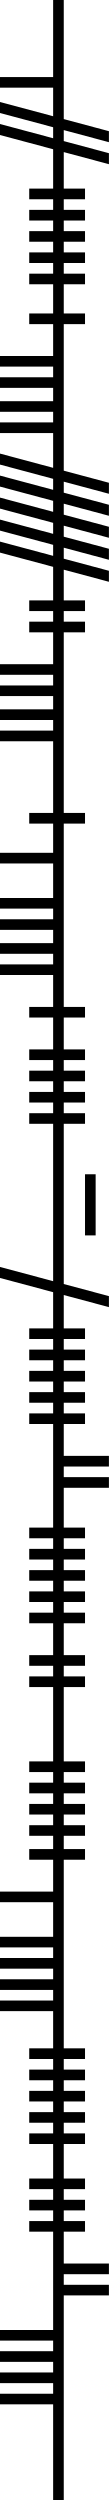
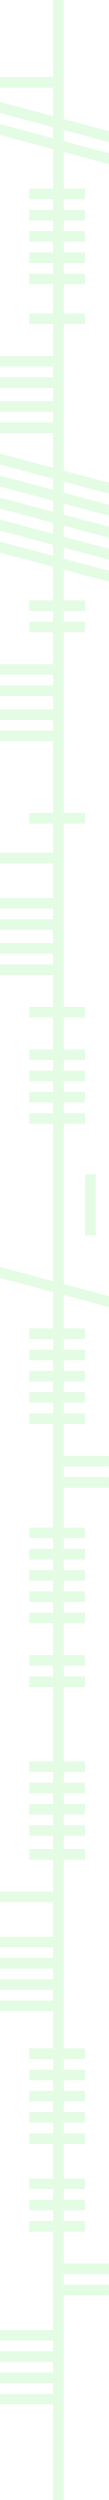
<svg xmlns="http://www.w3.org/2000/svg" width="41" height="941" viewBox="0 0 41 941" fill="none">
-   <path fill-rule="evenodd" clip-rule="evenodd" d="M0 29V33H20V43.754L0 38.395V42.536L20 47.895V52.036L0 46.678V50.819L20 56.178V71H11V75H20V79H11V83H20V87H11V91H20V95H11V99H20V103H11V107H20V118H11V122H20V134H0V138H20V142H0V146H20V151H0V155H20V159H0V163H20V176.09L0 170.731V174.872L20 180.231V184.372L0 179.013V183.154L20 188.513V192.654L0 187.295V191.436L20 196.795V200.937L0 195.577V199.719L20 205.078V209.219L0 203.86V208.001L20 213.36V226H11V230H20V234H11V238H20V250H0V254H20V258H0V262H20V267H0V271H20V275H0V279H20V306H11V310H20V321H0V325H20V338H0V342H20V346H0V350H20V355H0V359H20V363H0V367H20V379H11V383H20V395H11V399H20V403H11V407H20V411H11V415H20V419H11V423H20V482.237L0 476.878V481.02L20 486.378V500H11V504H20V508H11V512H20V516H11V520H20V524H11V528H20V532H11V536H20V575H11V579H20V583H11V587H20V591H11V595H20V599H11V603H20V607H11V611H20V623H11V627H20V631H11V635H20V663H11V667H20V671H11V675H20V679H11V683H20V687H11V691H20V696H11V700H20V712H0V716H20V729H0V733H20V737H0V741H20V745H0V749H20V753H0V757H20V771H11V775H20V779H11V783H20V787H11V791H20V795H11V799H20V803H11V807H20V820H11V824H20V828H11V832H20V836H11V840H20V877H0V881H20V885H0V889H20V893H0V897H20V901H0V905H20V941H24V864H41V860H24V856H41V852H24V840H32V836H24V832H32V828H24V824H32V820H24V807H32V803H24V799H32V795H24V791H32V787H24V783H32V779H24V775H32V771H24V700H32V696H24V691H32V687H24V683H32V679H24V675H32V671H24V667H32V663H24V635H32V631H24V627H32V623H24V611H32V607H24V603H32V599H24V595H32V591H24V587H32V583H24V579H32V575H24V560H41V556H24V552H41V548H24V536H32V532H24V528H32V524H24V520H32V516H24V512H32V508H24V504H32V500H24V487.45L41 492.005V487.864L24 483.309V423H32V419H24V415H32V411H24V407H32V403H24V399H32V395H24V383H32V379H24V310H32V306H24V238H32V234H24V230H32V226H24V214.431L41 218.987V214.845L24 210.29V206.149L41 210.705V206.563L24 202.008V197.867L41 202.422V198.281L24 193.726V189.585L41 194.14V189.999L24 185.444V181.302L41 185.858V181.717L24 177.161V122H32V118H24V107H32V103H24V99H32V95H24V91H32V87H24V83H32V79H24V75H32V71H24V57.249L41 61.804V57.663L24 53.108V48.967L41 53.522V49.381L24 44.826V0H20V29H0ZM36 465V442H32V465H36Z" fill="currentColor" />
+   <path fill-rule="evenodd" clip-rule="evenodd" d="M0 29V33H20V43.754L0 38.395V42.536L20 47.895V52.036L0 46.678V50.819L20 56.178V71H11V75H20V79H11V83H20V87H11V91H20V95H11V99H20V103H11V107H20V118H11V122H20V134H0V138H20V142H0V146H20V151H0V155H20V159H0V163H20V176.09L0 170.731V174.872L20 180.231V184.372L0 179.013V183.154L20 188.513V192.654L0 187.295V191.436L20 196.795V200.937L0 195.577V199.719L20 205.078V209.219L0 203.86V208.001L20 213.36V226H11V230H20V234H11V238H20V250H0V254H20V258H0V262H20V267H0V271H20V275H0V279H20V306H11V310H20V321H0V325H20V338H0V342H20V346H0V350H20V355H0V359H20V363H0V367H20V379H11V383H20V395H11V399H20V403H11V407H20V411H11V415H20V419H11V423H20V482.237L0 476.878V481.02L20 486.378V500H11V504H20V508H11V512H20V516H11V520H20V524H11V528H20V532H11V536H20V575H11V579H20V583H11V587H20V591H11V595H20V599H11V603H20V607H11V611H20V623H11V627H20V631H11V635H20V663H11V667H20V671H11V675H20V679H11V683H20V687H11V691H20V696H11V700H20V712H0V716H20V729H0V733H20V737H0V741H20V745H0V749H20V753H0V757H20V771H11V775H20V779H11V783H20V787H11V791H20V795H11V799H20V803H11V807H20V820H11V824H20V828H11V832H20V836H11V840H20V877H0V881H20V885H0V889H20V893H0V897H20V901H0V905H20V941H24V864H41V860H24V856H41V852H24V840H32V836H24V832H32V828H24V824H32V820H24V807H32V803H24V799H32V795H24V791H32V787H24V783H32V779H24V775H32V771H24V700H32V696H24V691H32V687H24V683H32V679H24V675H32V671H24V667H32V663H24V635H32V631H24V627H32V623H24V611H32V607H24V603H32V599H24V595H32V591H24V587H32V583H24V579H32V575H24V560H41V556H24V552H41V548H24V536H32V532H24V528H32V524H24V520H32V516H24V512H32V508H24V504H32V500H24V487.45L41 492.005V487.864L24 483.309V423H32V419H24V415H32V411H24V407H32V403H24V399H32V395H24V383H32V379H24V310H32V306H24V238H32V234H24V230H32V226H24V214.431L41 218.987V214.845L24 210.29V206.149L41 210.705V206.563L24 202.008V197.867L41 202.422V198.281L24 193.726V189.585L41 194.14V189.999L24 185.444V181.302L41 185.858V181.717L24 177.161V122H32V118H24V107H32V103H24V99H32V95H24V91H32V87H24V83H32V79H24V75H32V71H24V57.249L41 61.804V57.663L24 53.108V48.967L41 53.522V49.381L24 44.826V0H20V29H0ZM36 465V442H32V465H36Z" fill="#E3FCE3" />
</svg>
